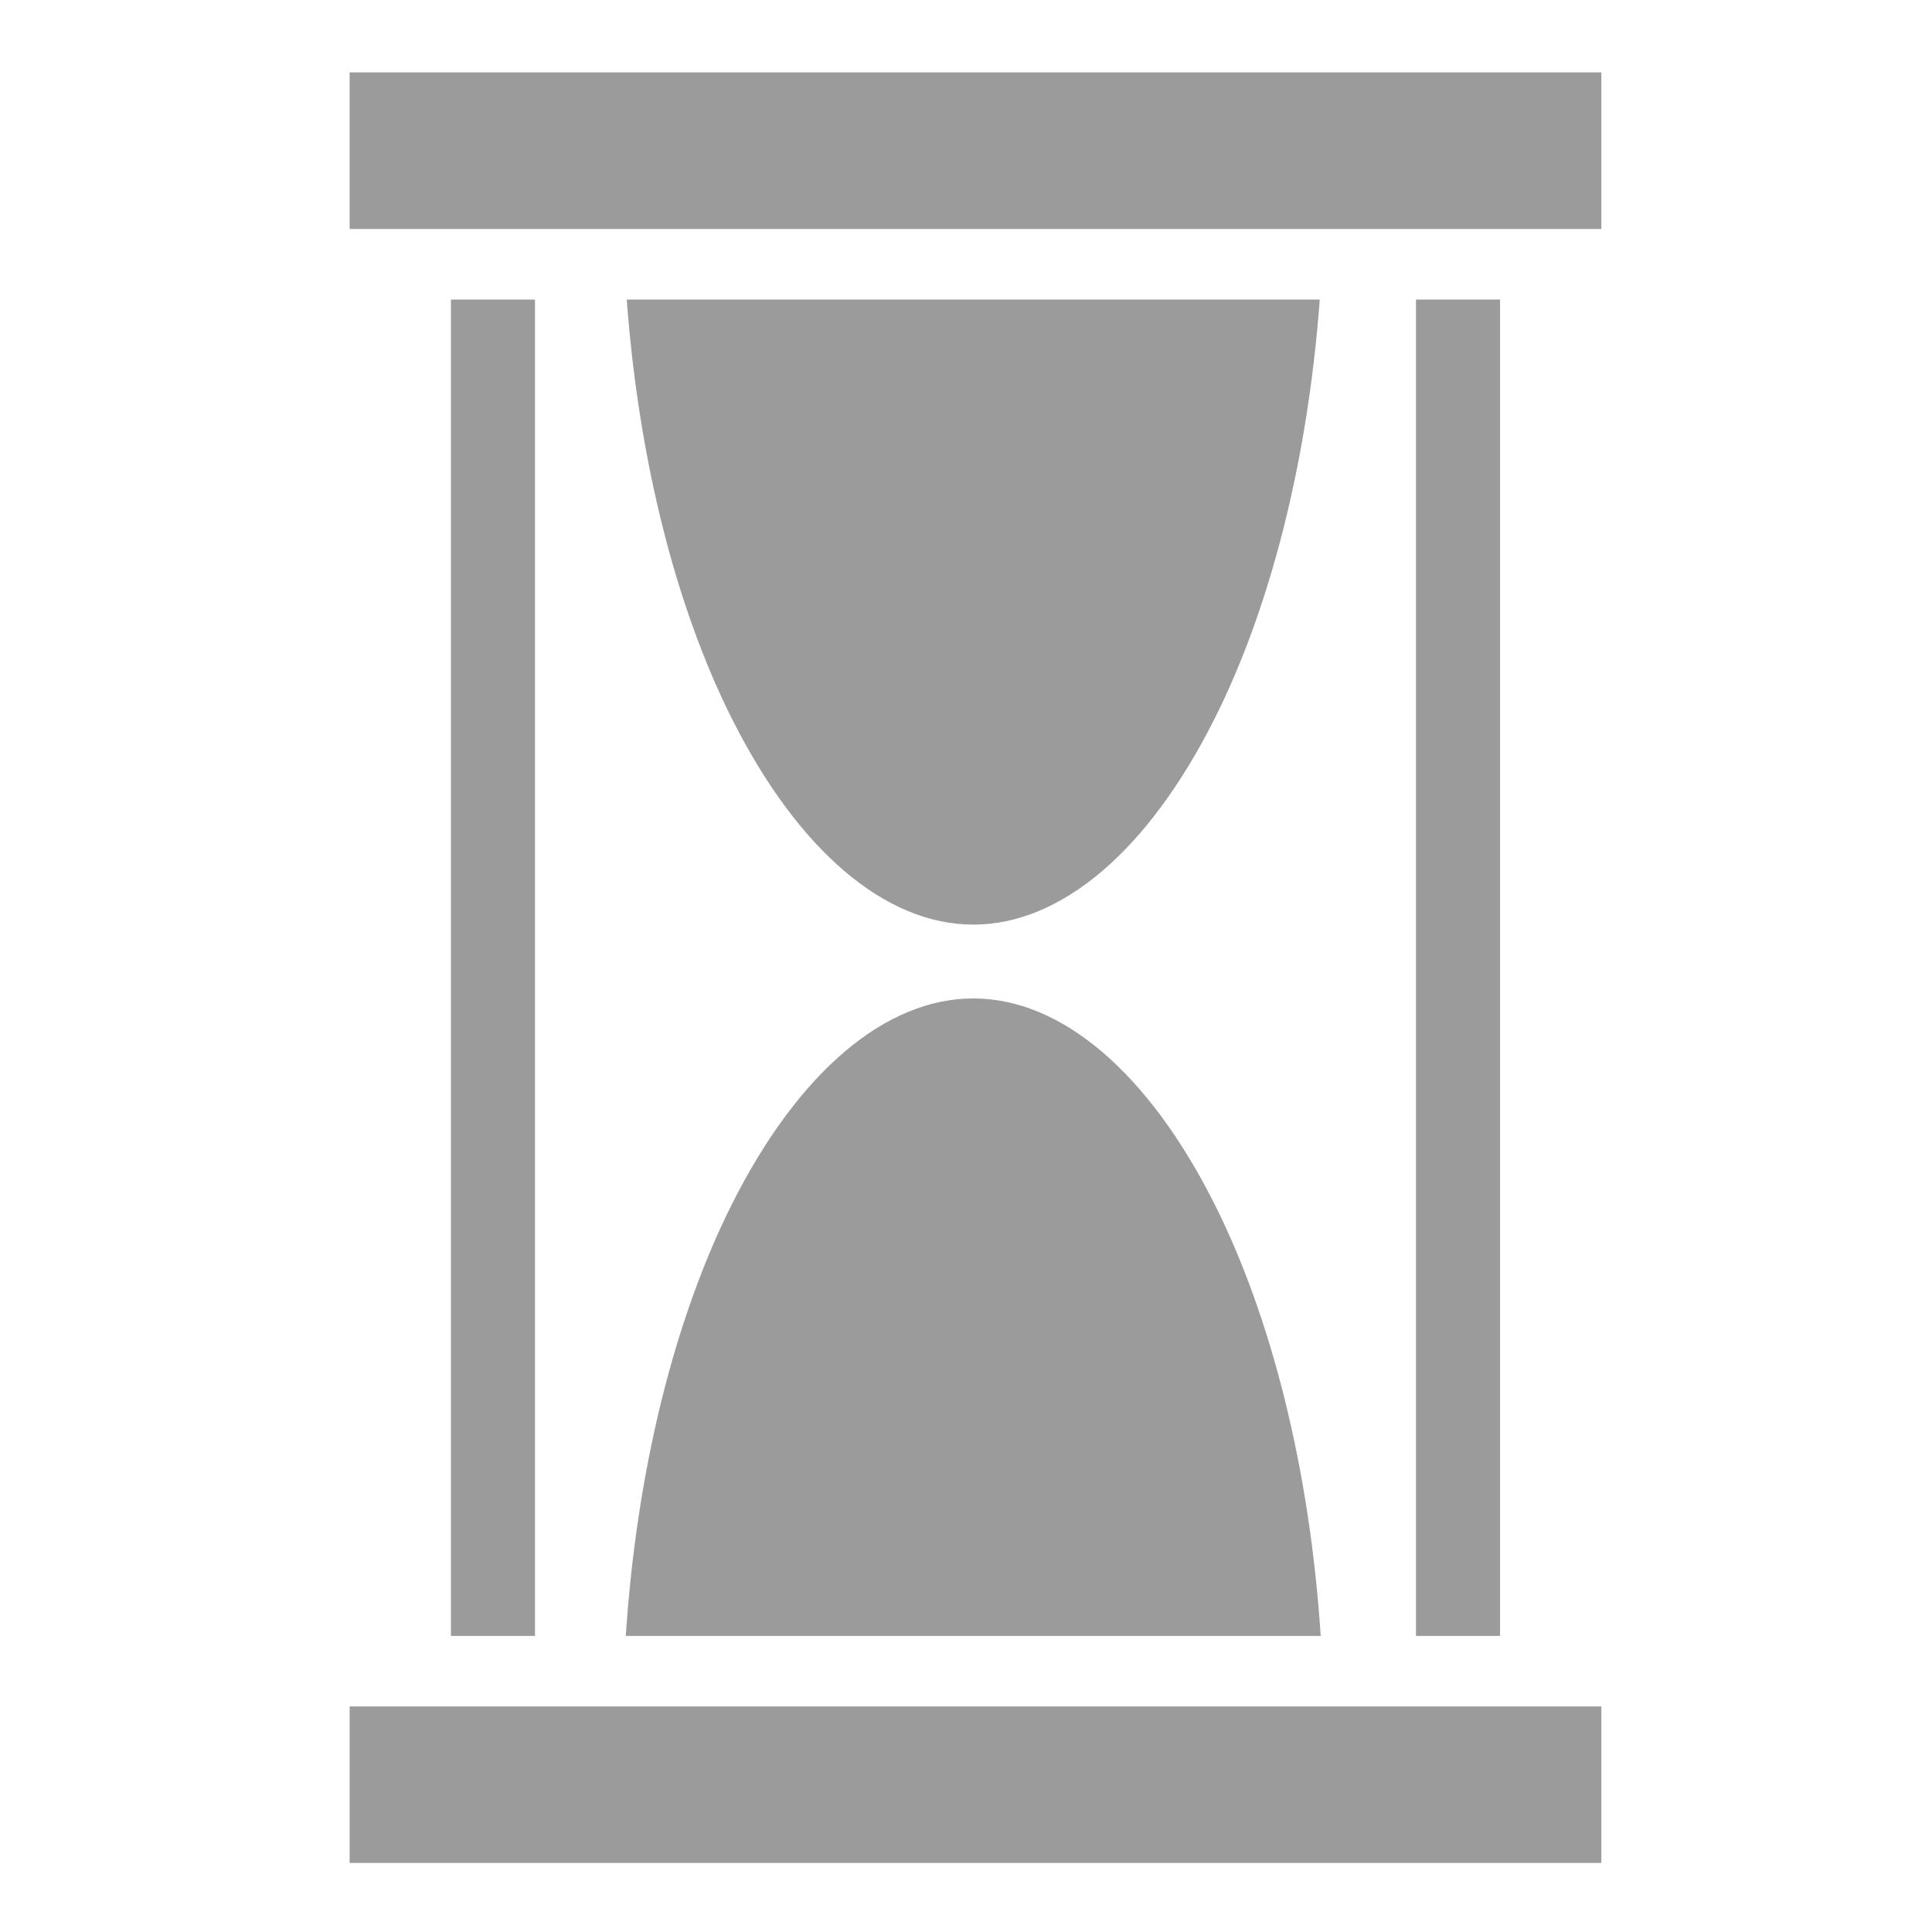
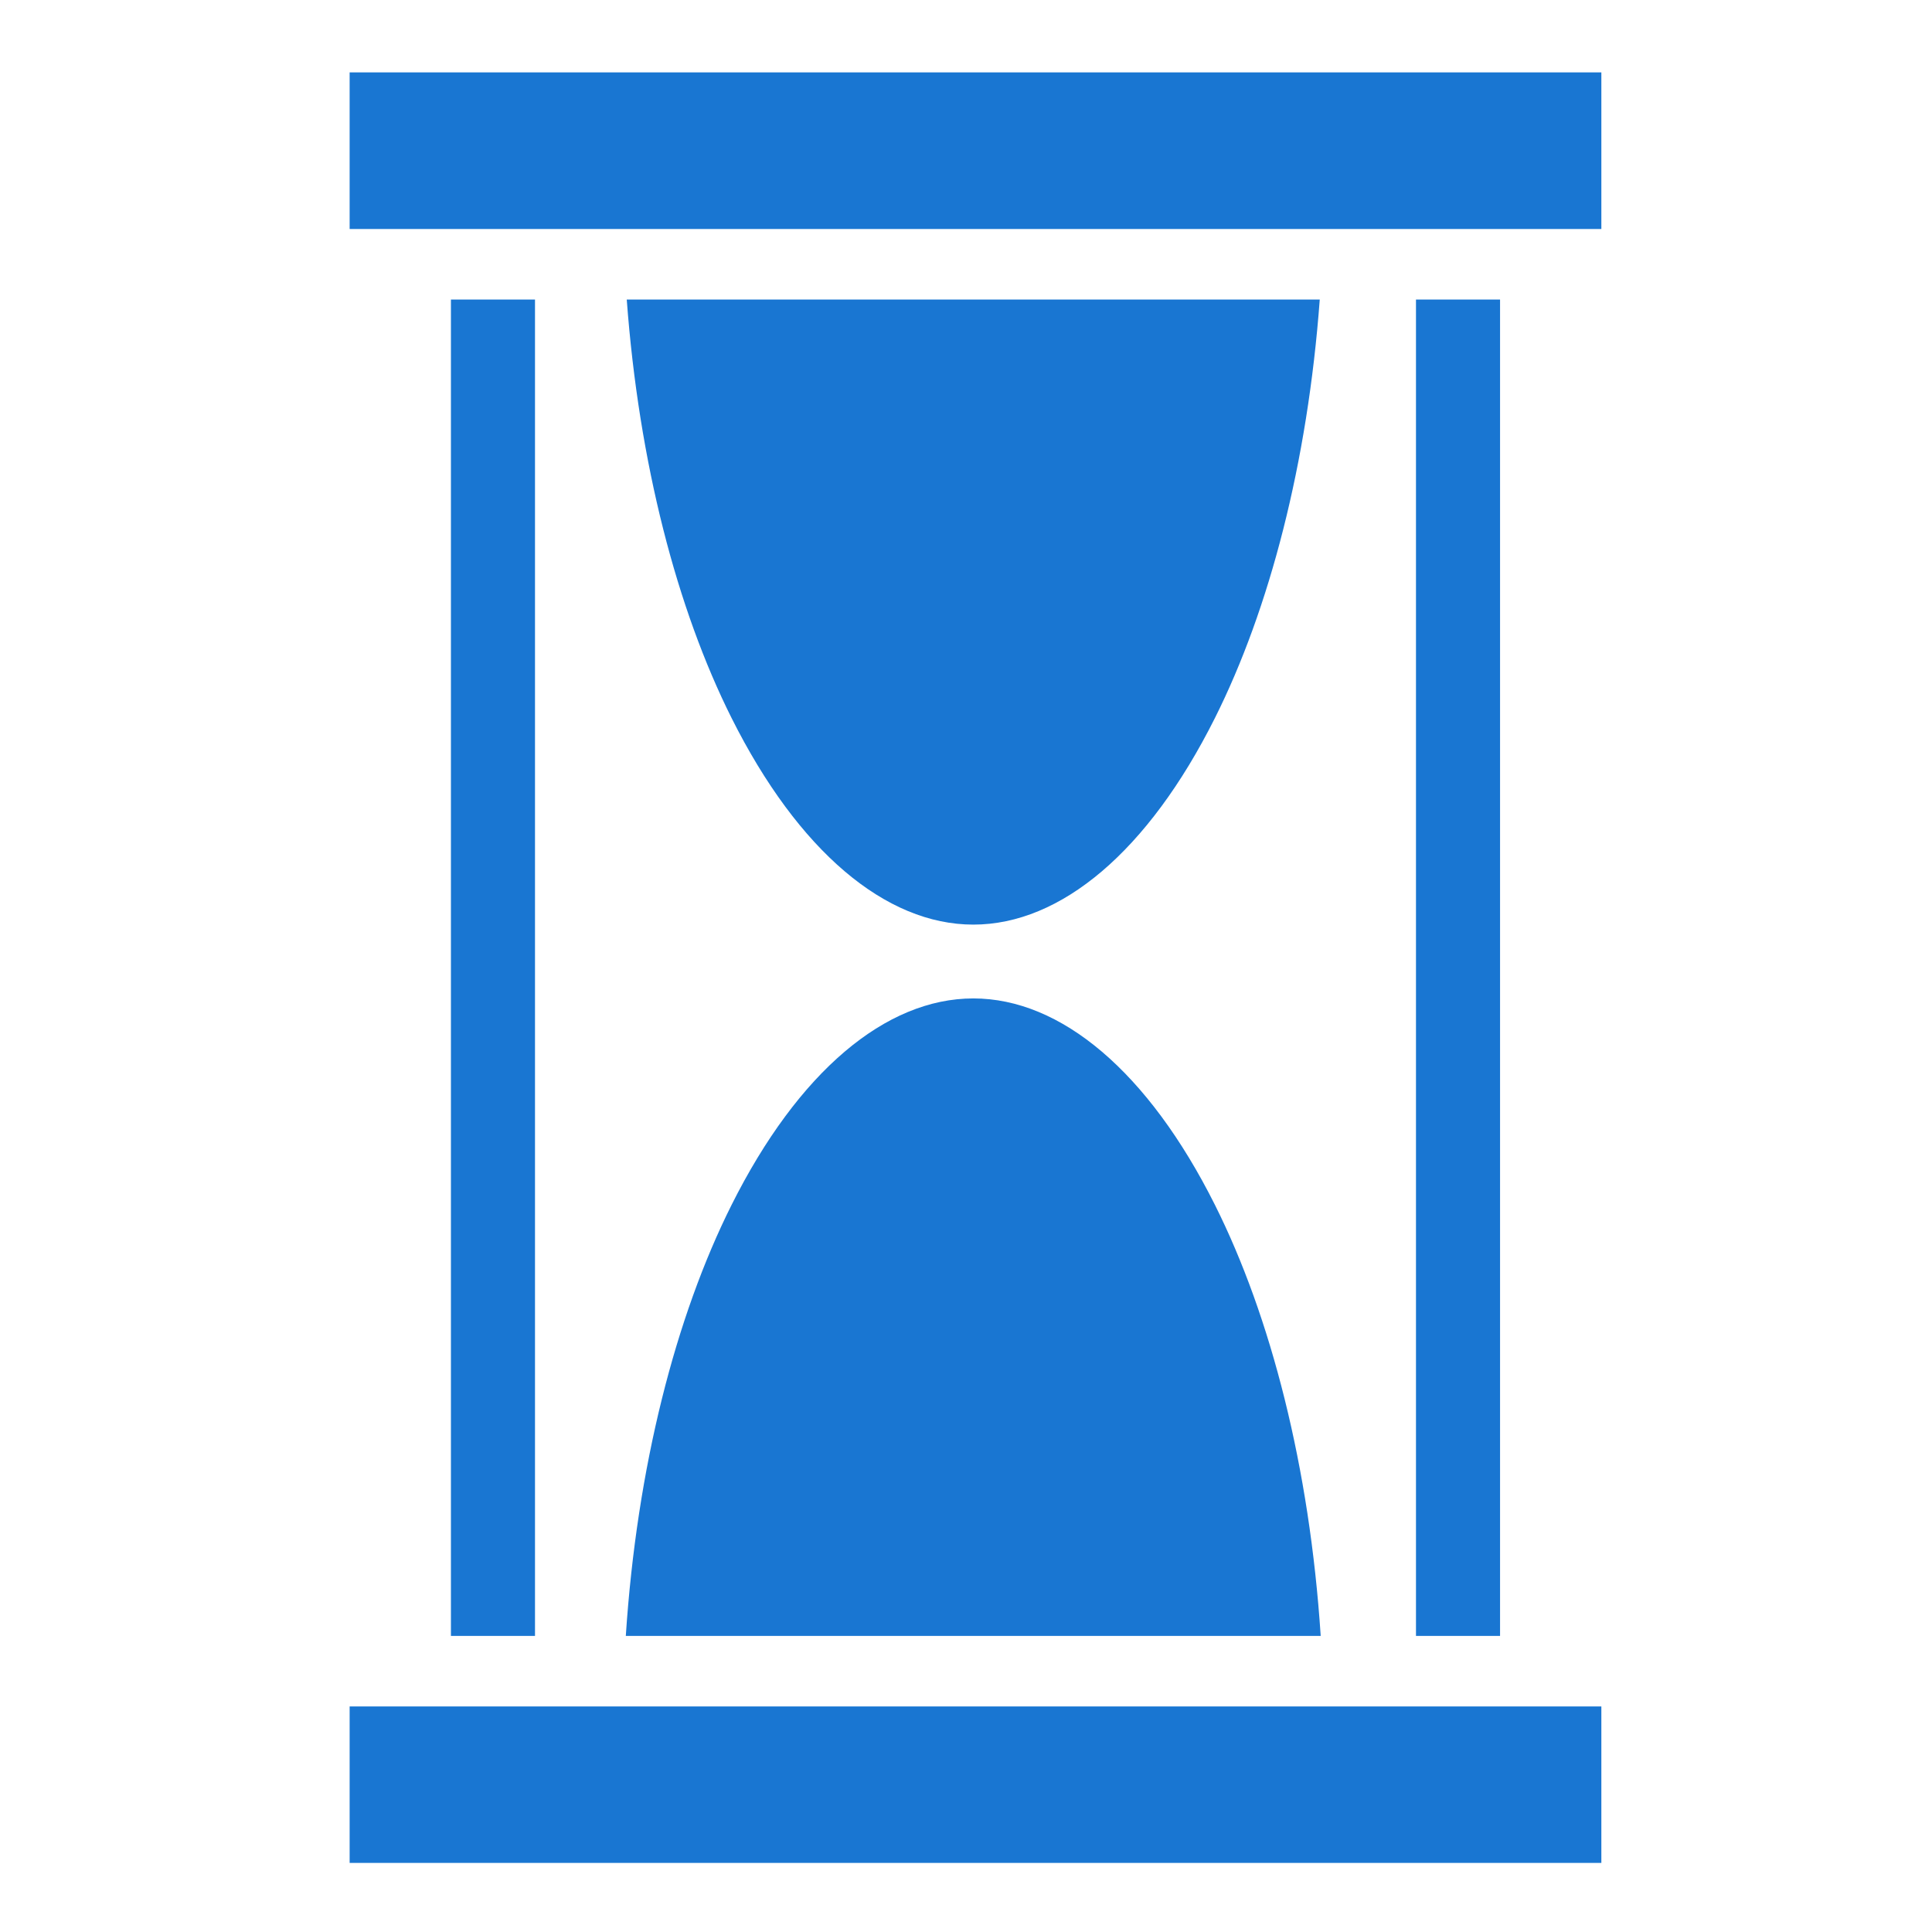
- <svg xmlns="http://www.w3.org/2000/svg" viewBox="0 0 512 512" style="height: 512px; width: 512px;">
-   <g class="" transform="translate(0,0)" style="">
-     <path d="M92.656 19.188v41.5h331.72v-41.5H92.655zM119.5 79.374V433.53h22.28V79.376H119.5zm46.594 0c3.212 43.324 13.312 82.022 27.78 110.906 17.685 35.304 40.845 54.75 64.064 54.75 23.218 0 46.346-19.446 64.03-54.75 14.47-28.883 24.57-67.58 27.782-110.905H166.094zm209.156 0V433.53h22.28V79.376h-22.28zm-117.313 185.22c-23.218 0-46.378 19.415-64.062 54.717-14.835 29.614-25.098 69.562-28.03 114.22H350c-2.933-44.658-13.197-84.606-28.03-114.22-17.686-35.302-40.814-54.718-64.033-54.718zM92.657 452.218v41.467h331.718V452.22H92.655z" fill="#9b9b9b" fill-opacity="1" />
-   </g>
+ <svg xmlns="http://www.w3.org/2000/svg" viewBox="0 0 512 512">
+   <path d="M92.656 19.188v41.5h331.72v-41.5H92.655zM119.5 79.374V433.53h22.28V79.376H119.5zm46.594 0c3.212 43.324 13.312 82.022 27.78 110.906 17.685 35.304 40.845 54.75 64.064 54.75 23.218 0 46.346-19.446 64.03-54.75 14.47-28.883 24.57-67.58 27.782-110.905H166.094zm209.156 0V433.53h22.28V79.376h-22.28zm-117.313 185.22c-23.218 0-46.378 19.415-64.062 54.717-14.835 29.614-25.098 69.562-28.03 114.22H350c-2.933-44.658-13.197-84.606-28.03-114.22-17.686-35.302-40.814-54.718-64.033-54.718zM92.657 452.218v41.467h331.718V452.22H92.655z" fill="#1976d2" />
</svg>
